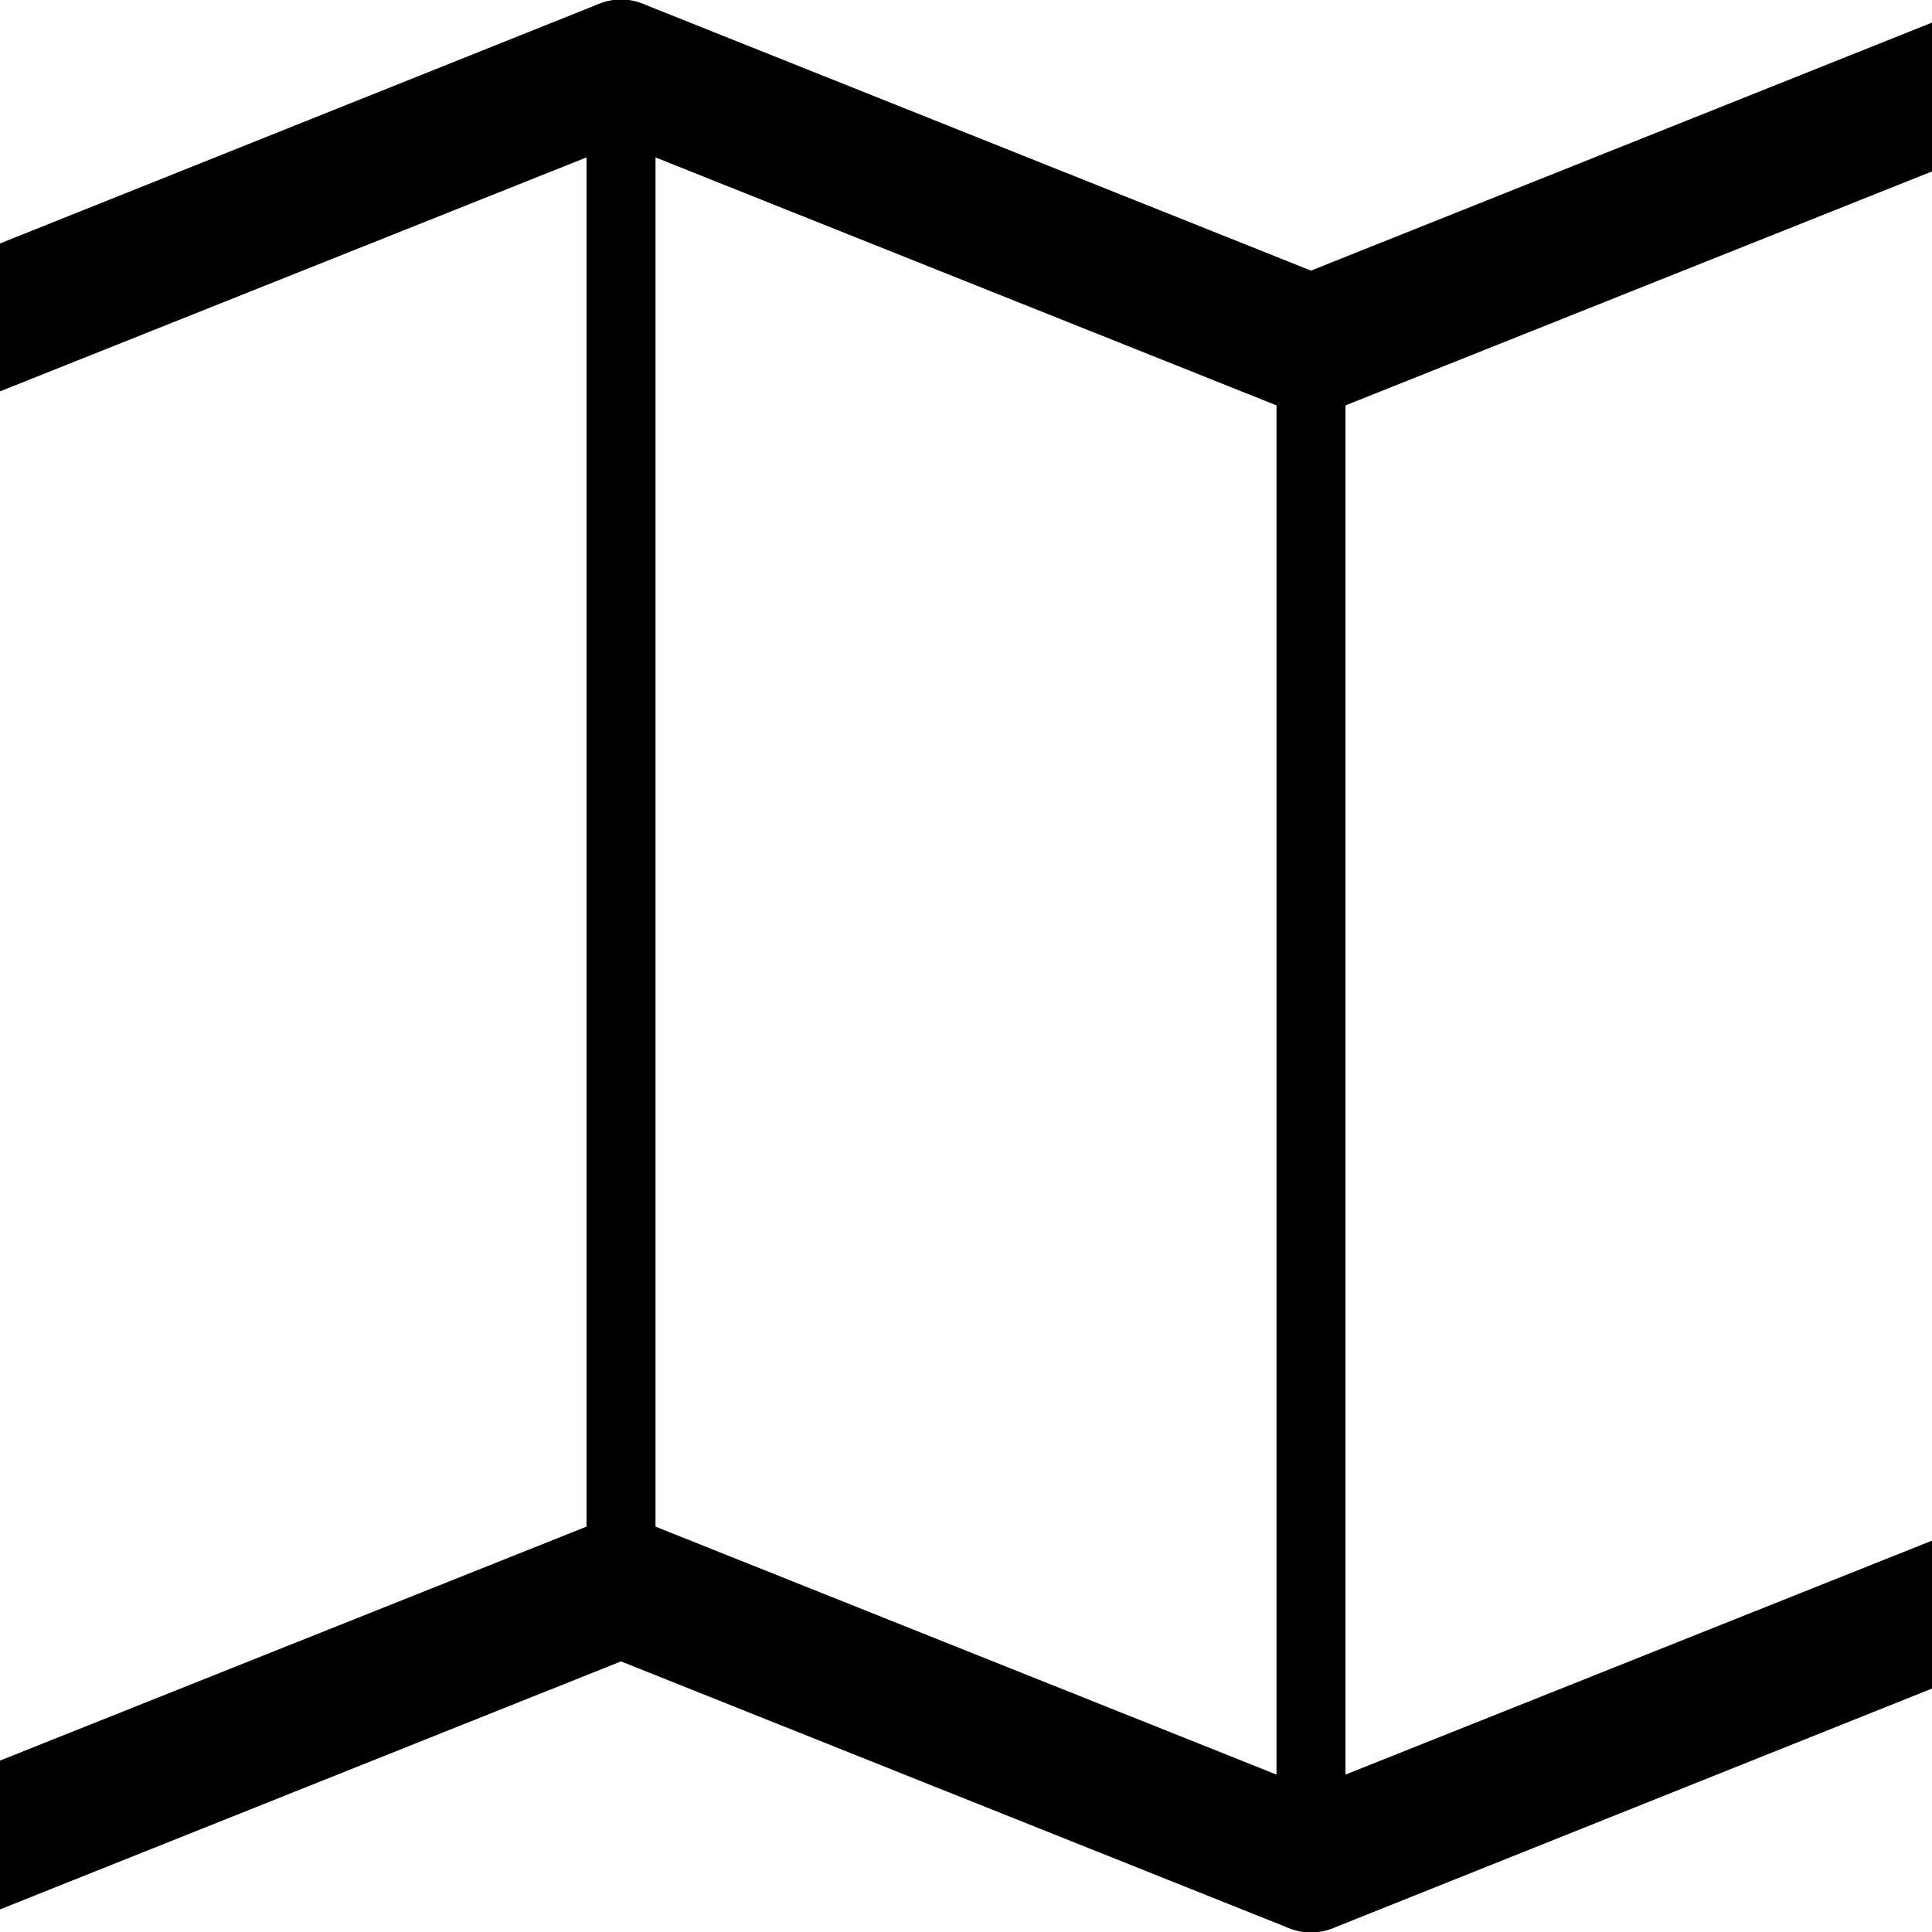
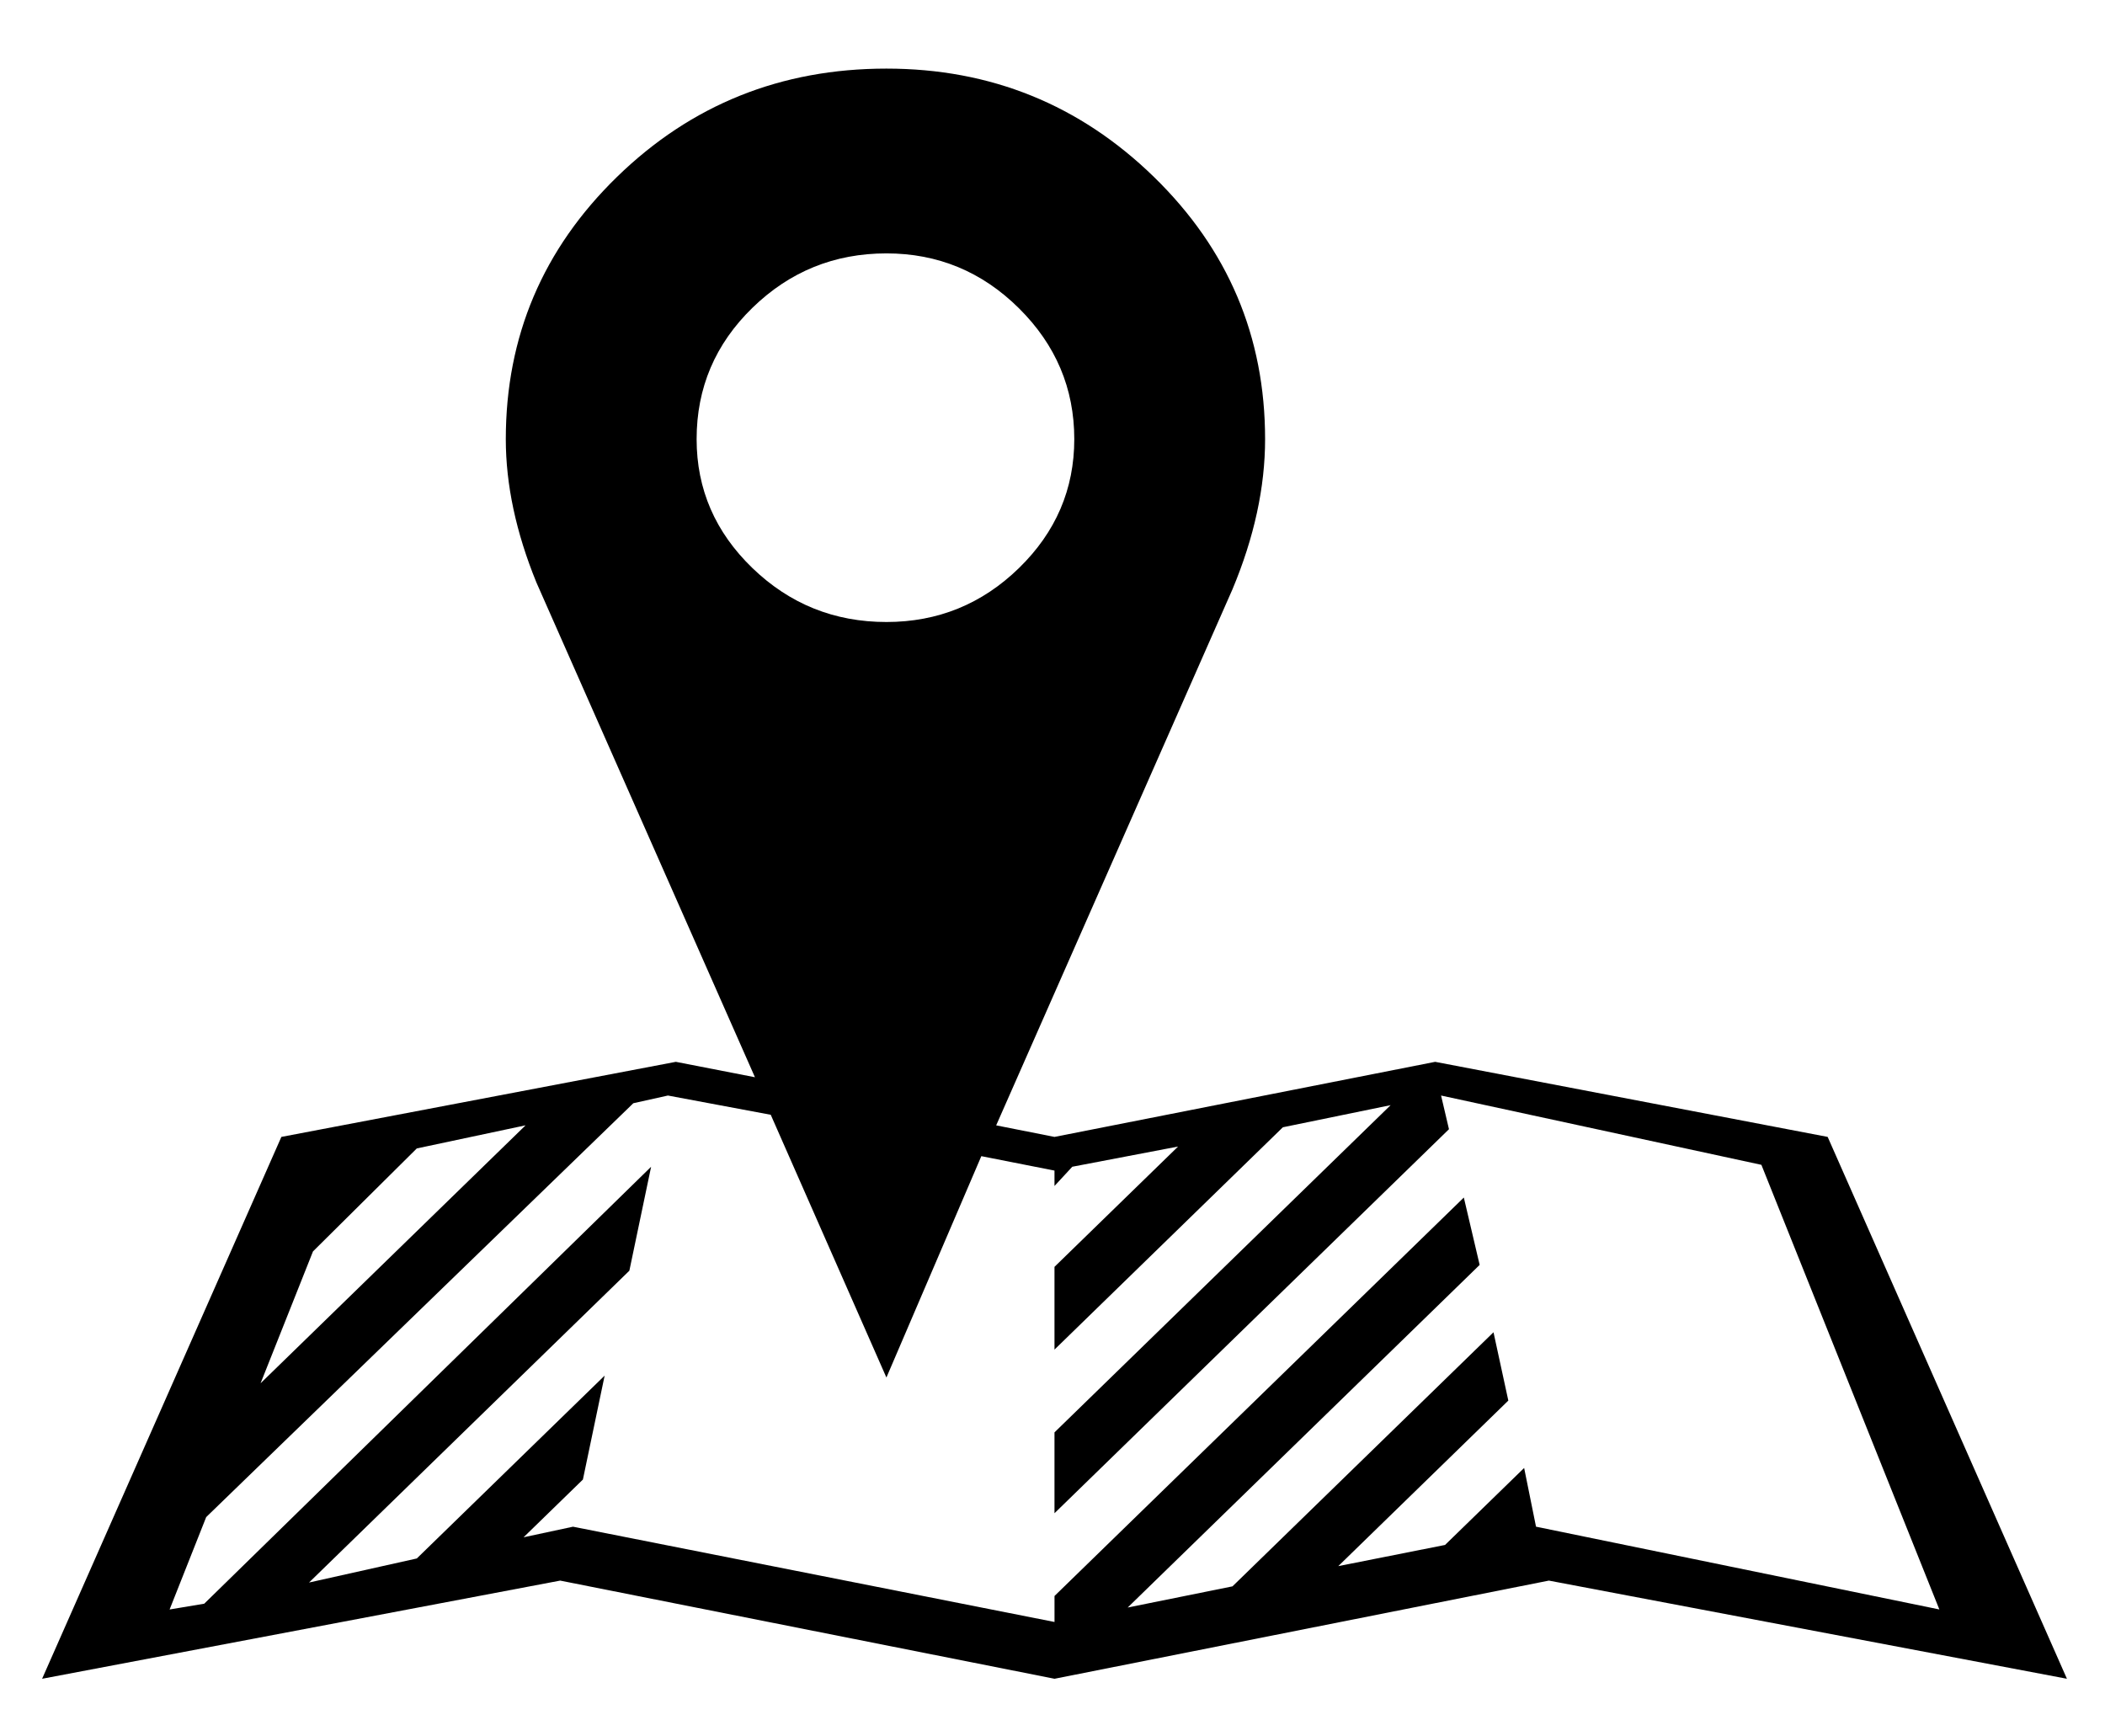
- <svg xmlns="http://www.w3.org/2000/svg" width="1792" height="1792" viewBox="0 0 1792 1792">
-   <path d="M1892 11q28 20 28 53v1408q0 20-11 36t-29 23l-640 256q-24 11-48 0l-616-246-616 246q-10 5-24 5-19 0-36-11-28-20-28-53v-1408q0-20 11-36t29-23l640-256q24-11 48 0l616 246 616-246q32-13 60 6zm-1284 135v1270l576 230v-1270zm-608 217v1270l544-217v-1270zm1792 1066v-1270l-544 217v1270z" />
+ <svg xmlns="http://www.w3.org/2000/svg" width="97" height="80">
+   <path d="m1.939,3.163l11.025,24.972l18.087,3.46l17.541,-3.46l2.688,0.532l-10.889,24.706q-1.503,3.593 -1.503,6.919q0,7.097 5.125,12.087t12.324,4.99q7.29,0 12.415,-4.99t5.125,-12.087q0,-3.149 -1.412,-6.609l-10.069,-22.798l3.645,0.71l18.178,-3.46l11.025,-24.972l-23.873,4.524l-22.78,-4.524l-22.78,4.524l-23.873,-4.524zm5.877,3.194l18.588,3.815l0.547,2.706l3.645,-3.548l4.92,-0.976l-7.836,7.629l0.683,3.149l12.028,-11.71l4.829,-0.976l-16.219,15.79l0.729,3.105l18.862,-18.363l0,-1.198l22.188,4.391l2.278,-0.488l-2.734,2.661l-1.002,4.79l8.656,-8.427l4.966,-1.109l-14.761,14.371l-1.002,4.79l20.593,-20.137l1.595,-0.266l-1.686,4.258l-19.682,19.073l-1.595,0.355l-4.738,-0.887l-5.33,-12.109l-4.374,10.202l-3.371,-0.665l0,-0.71l-0.82,0.887l-4.875,0.931l5.695,-5.544l0,-3.814l-10.524,10.246l-4.966,1.02l15.49,-15.081l0,-3.726l-18.178,17.698l0.364,1.552l-14.761,-3.194l-8.201,-20.492l0,0zm39.865,53.936q0,-3.46 2.551,-5.944t6.105,-2.484q3.599,0 6.173,2.484t2.574,5.944q0,3.548 -2.574,6.054t-6.173,2.506q-3.554,0 -6.105,-2.528t-2.551,-6.032zm25.286,-31.625l12.21,-11.887l-2.415,6.077l-4.784,4.746l-5.012,1.065l-0,0z" transform="rotate(-180, 48.5923, 40.2654)" />
</svg>
